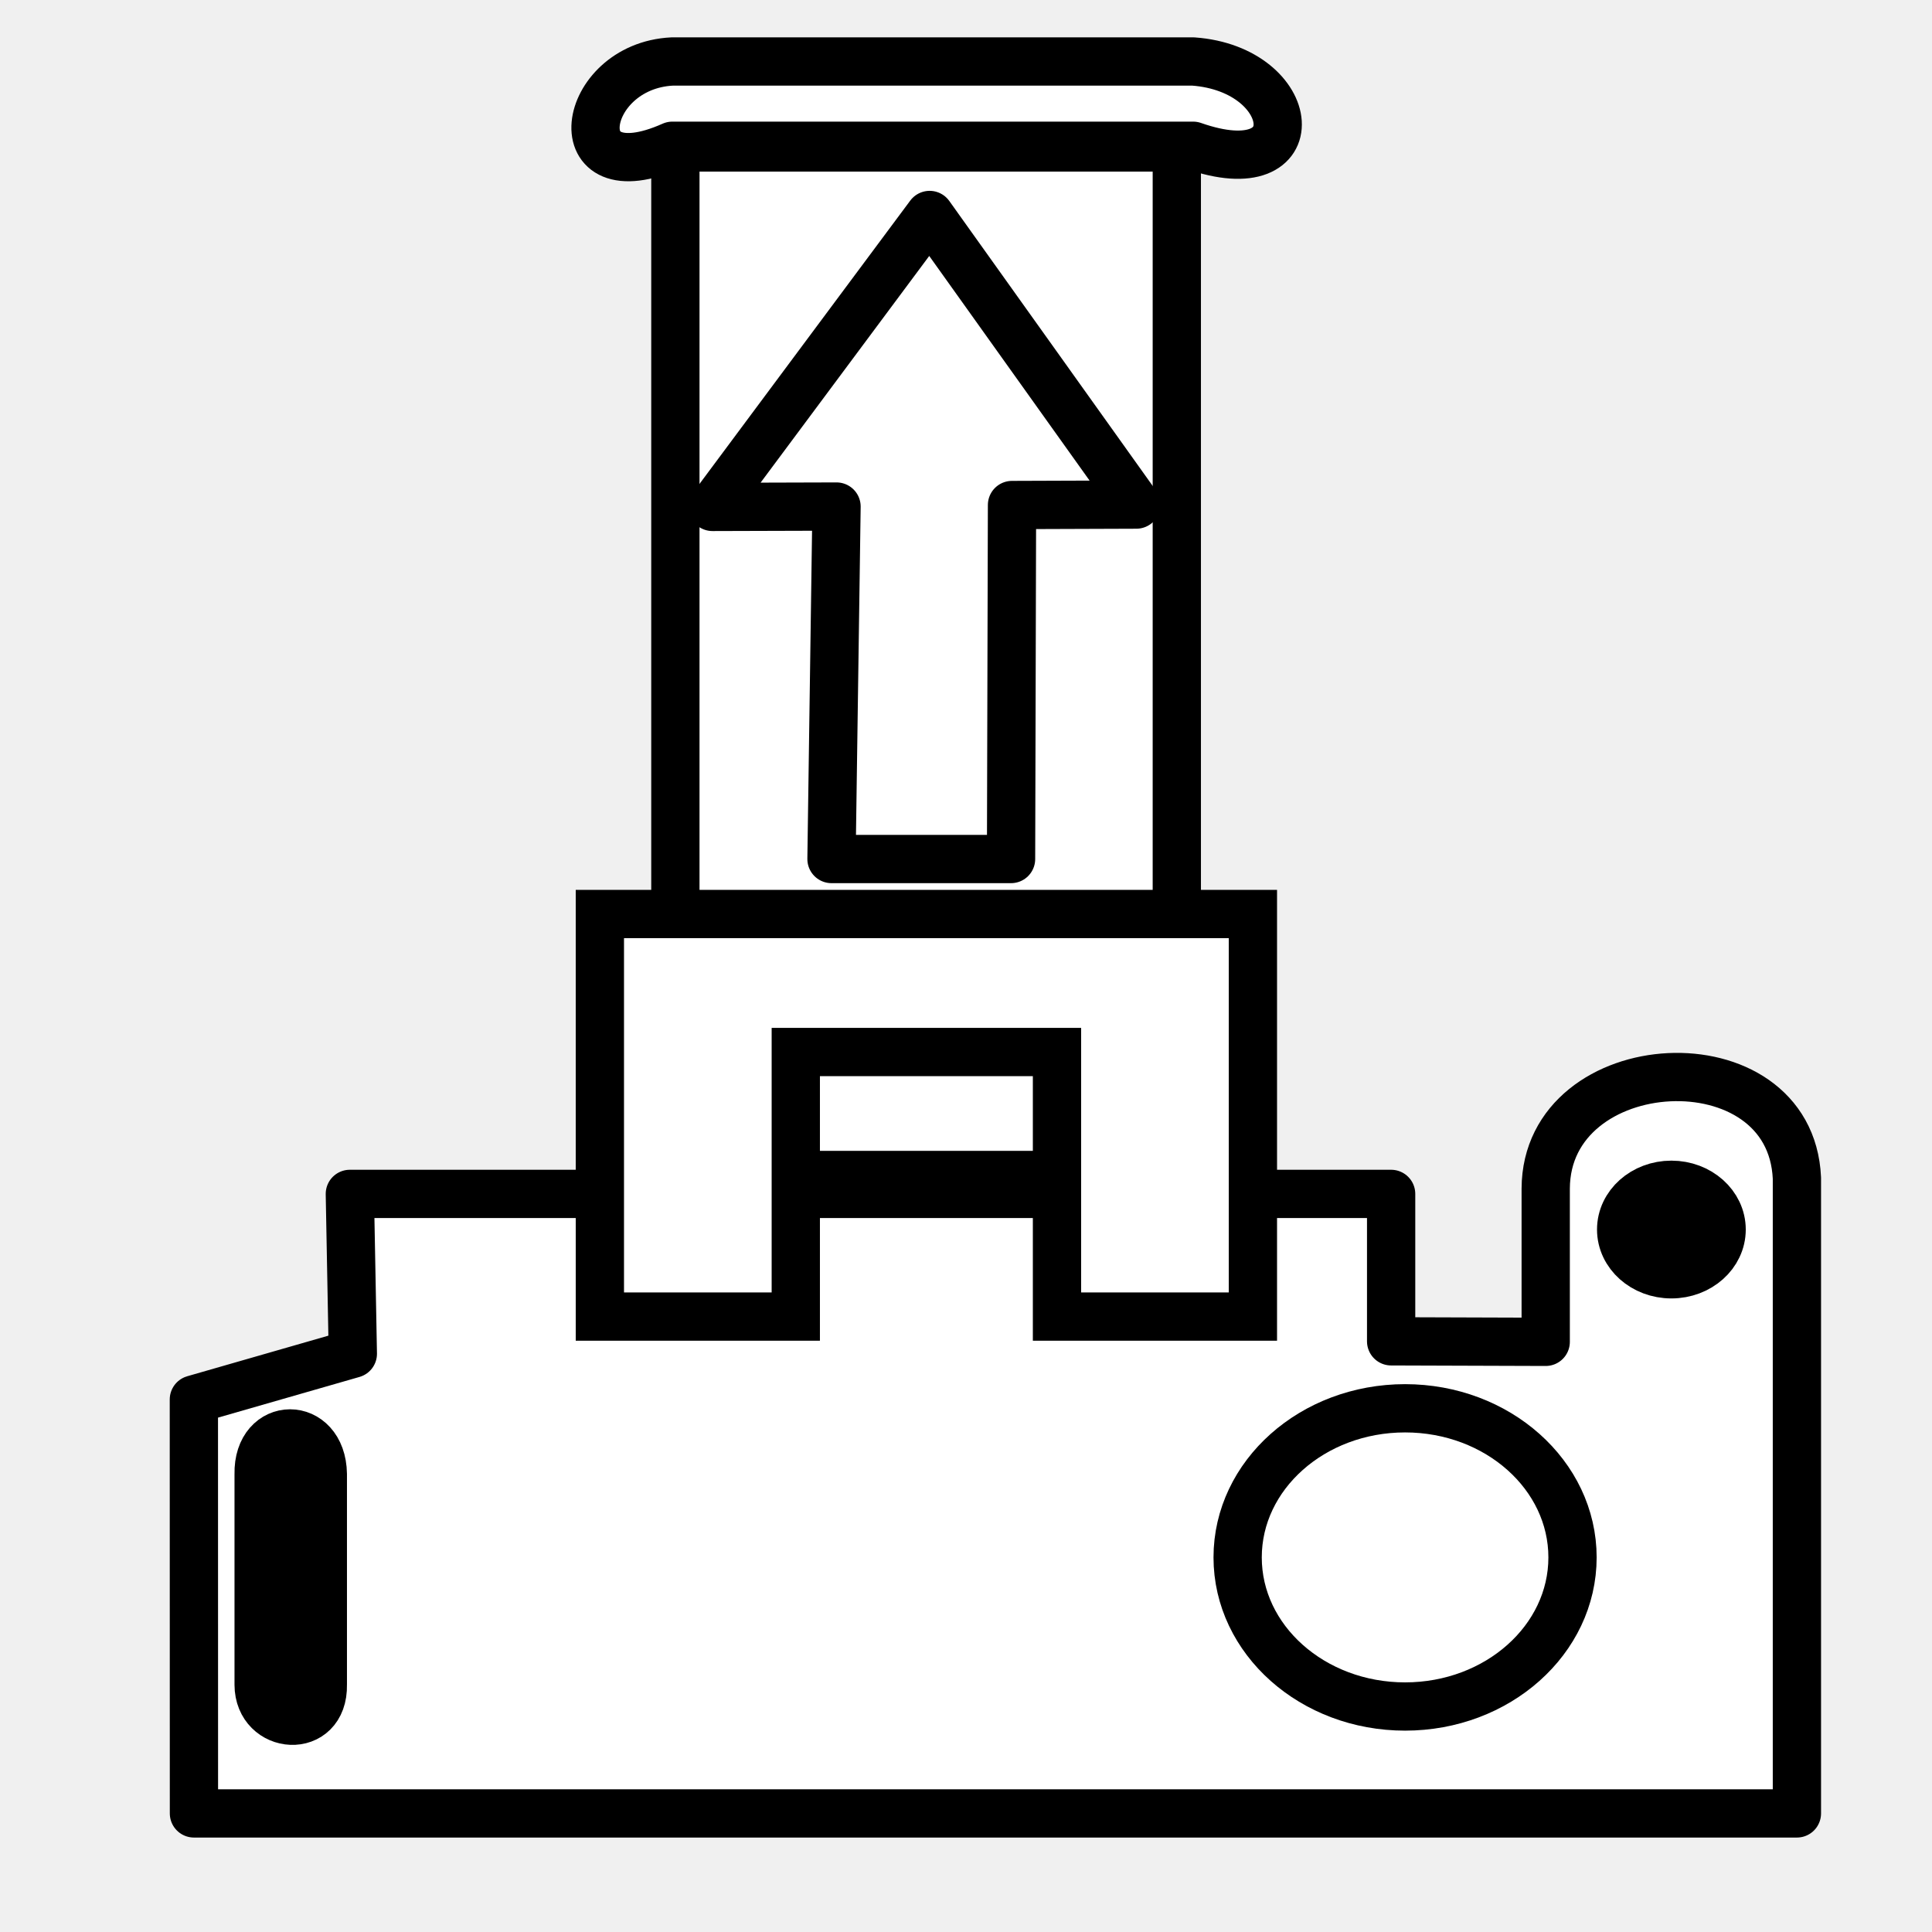
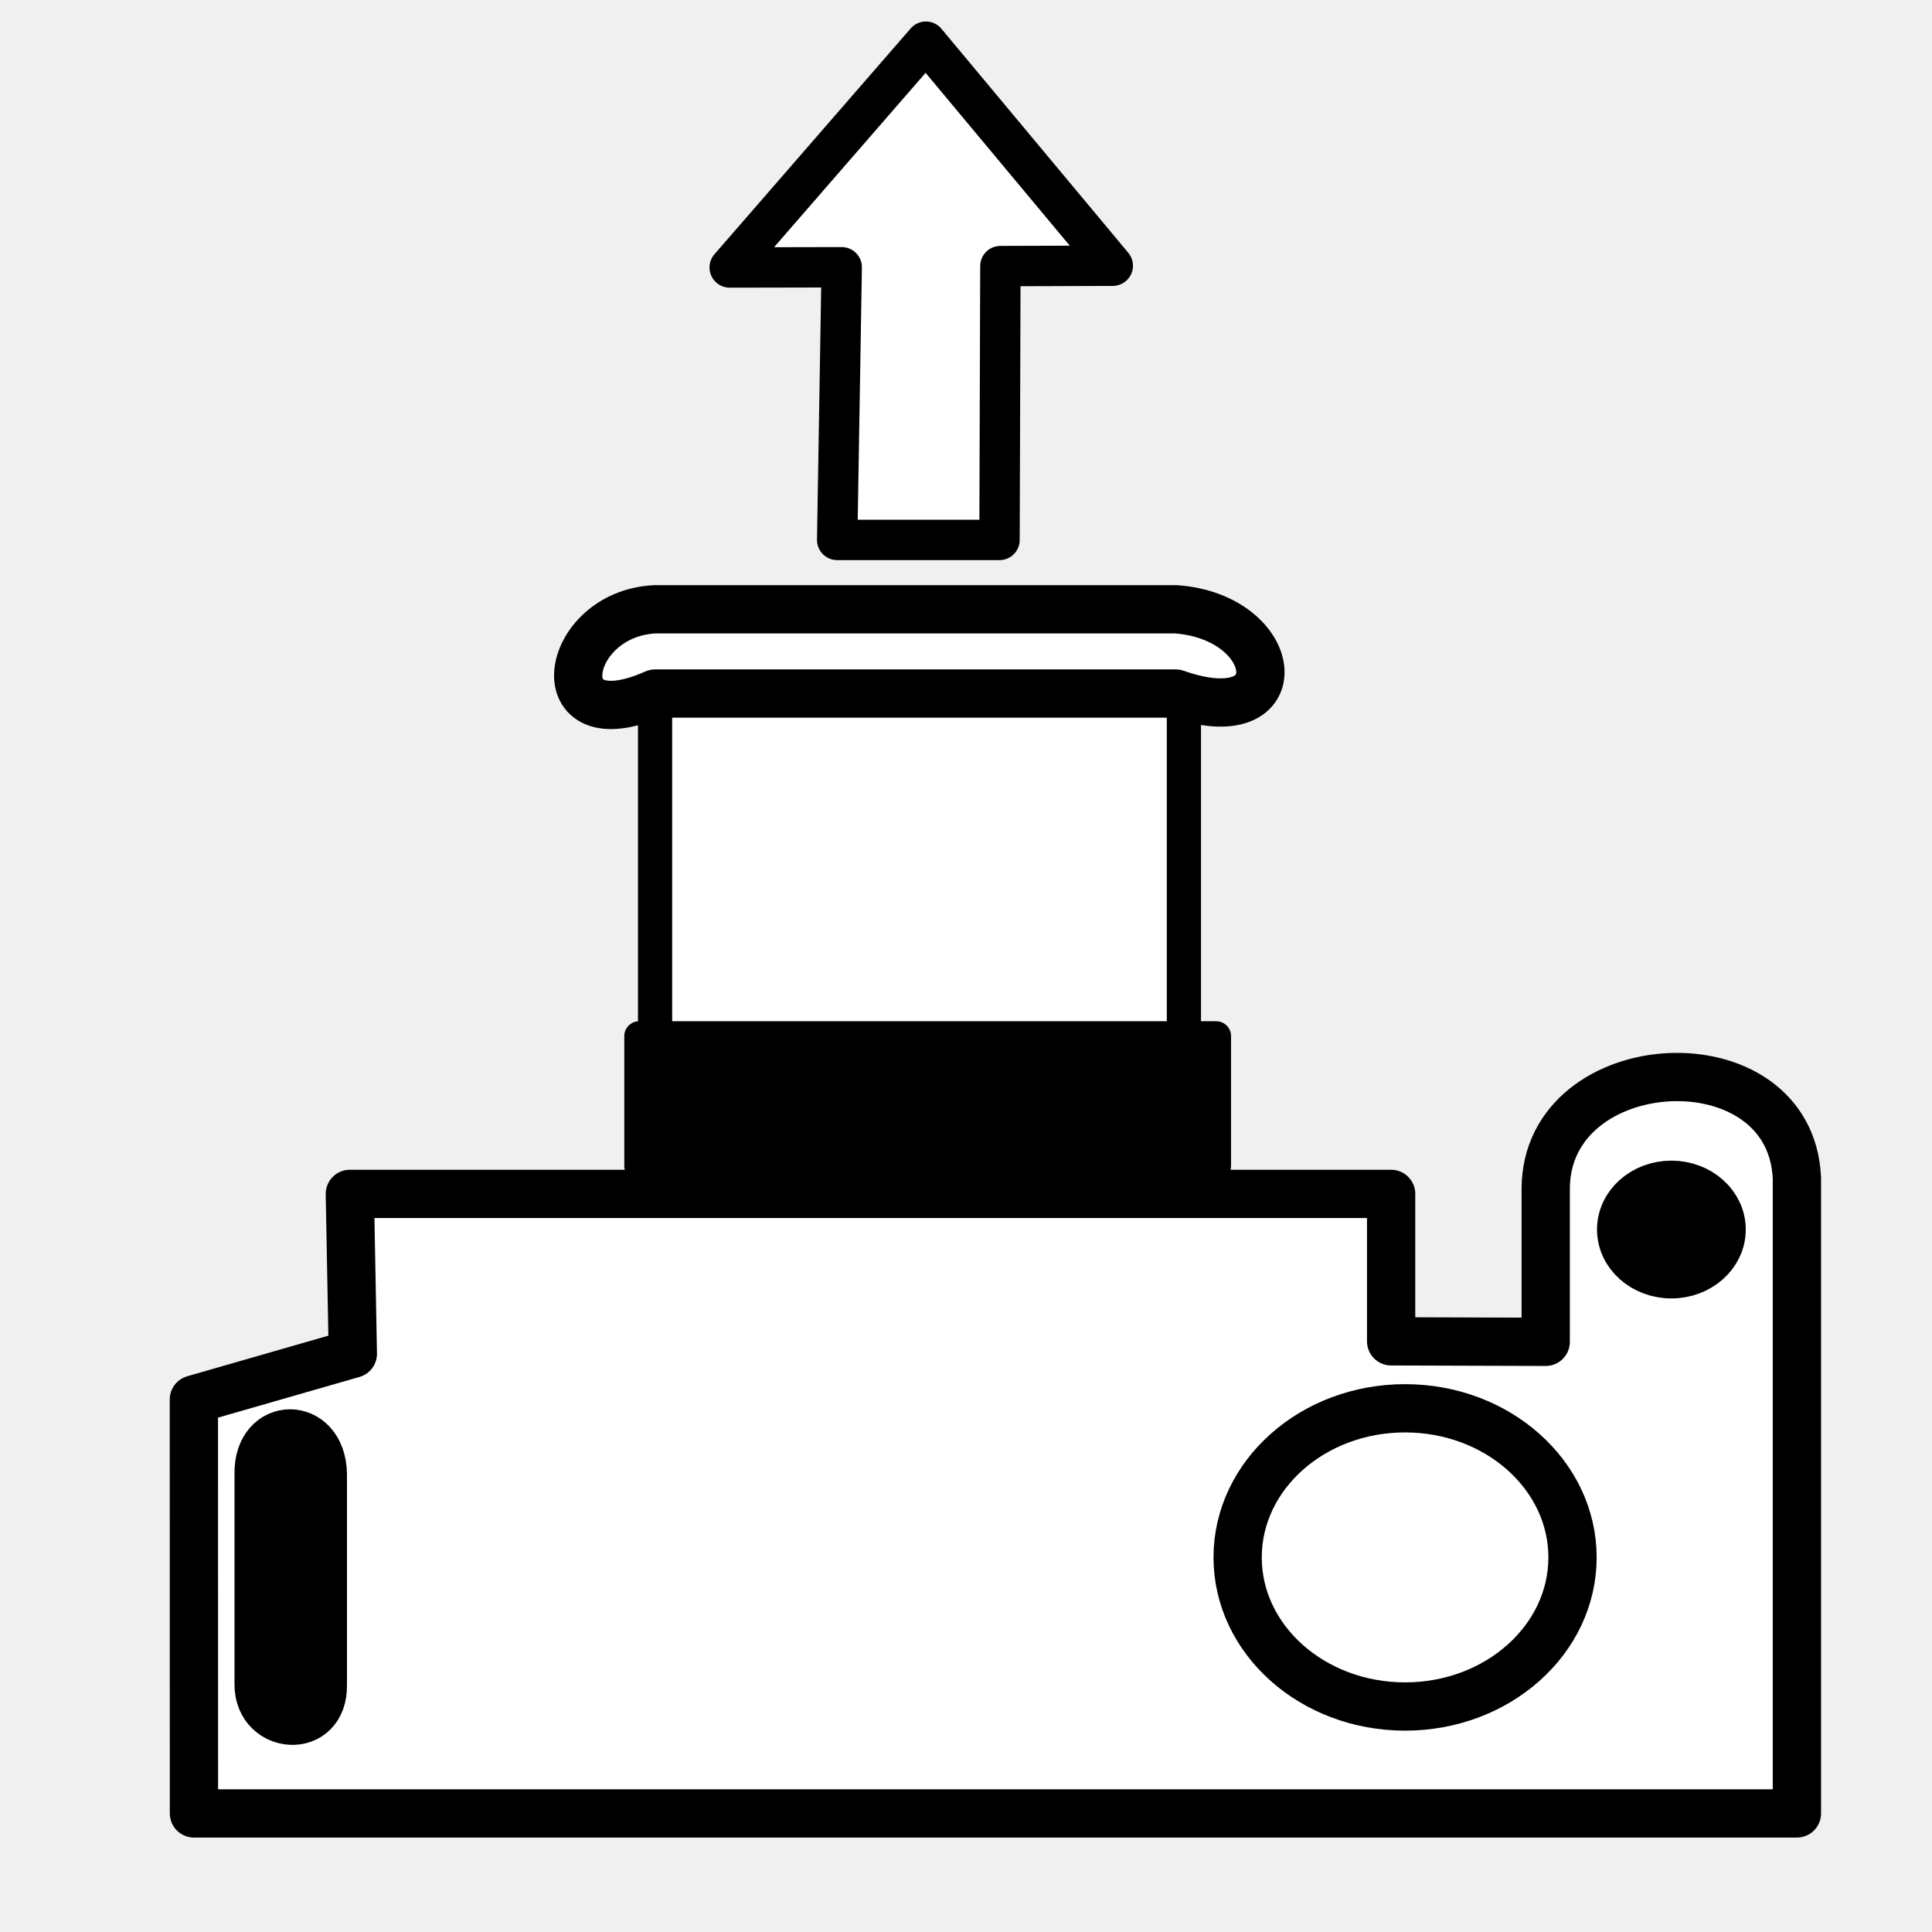
<svg xmlns="http://www.w3.org/2000/svg" width="100" height="100" version="1.1" viewBox="0 0 26.458 26.458">
-   <g stroke="#000000" stroke-width=".661">
-     <path d="m2.655 19.165 2.177-0.626-0.041-2.189h14.26v2.019l2.117 0.007v-2.099c0.007-1.915 3.353-2.104 3.44-0.143v8.7h-21.952z" fill="#ffffff" stroke-linecap="round" stroke-linejoin="round" style="paint-order:fill markers stroke" />
-     <path d="m9.249 2.02h6.867v14.071h-6.867z" fill="#ffffff" stroke-linecap="round" stroke-linejoin="round" style="paint-order:fill markers stroke" />
-     <ellipse cx="22.889" cy="16.838" rx=".688" ry=".613" fill="#000000" stroke-linecap="round" stroke-linejoin="round" style="paint-order:fill markers stroke" />
-     <ellipse cx="19.242" cy="21.328" rx="2.293" ry="2.042" fill="#ffffff" stroke-linecap="round" stroke-linejoin="round" style="paint-order:fill markers stroke" />
-     <path d="m3.542 20.187c-0.016-0.74 0.868-0.745 0.879 0v2.885c0.015 0.693-0.878 0.621-0.879 0z" fill="#000000" stroke-linecap="round" stroke-linejoin="round" style="paint-order:fill markers stroke" />
-     <path d="m9.208 0.842h7.131c1.453 0.104 1.635 1.728 0 1.154h-7.131c-1.534 0.683-1.267-1.094 0-1.154z" fill="#ffffff" stroke-linecap="round" stroke-linejoin="round" style="paint-order:fill markers stroke" />
-     <path d="m8.215 18.03v-5.513h8.943v5.513h-2.683v-3.623h-3.577v3.623z" fill="#ffffff" />
-     <path d="m9.757 6.942 2.974-3.998 2.831 3.966-1.703 0.006-0.013 4.848h-2.459l0.069-4.827z" fill="#ffffff" stroke-linecap="round" stroke-linejoin="round" style="paint-order:fill markers stroke" />
+   <g stroke="#000000" stroke-linecap="round" stroke-linejoin="round" stroke-width=".661">
+     <path d="m2.655 19.165 2.177-0.626-0.041-2.189h14.26v2.019l2.117 0.007v-2.099c0.007-1.915 3.353-2.104 3.44-0.143v8.7h-21.952z" fill="#ffffff" style="paint-order:fill markers stroke" />
+     <path d="m8.971 9.499h7.242v6.689h-7.242z" fill="#ffffff" stroke-width=".468" style="paint-order:fill markers stroke" />
+     <ellipse cx="22.889" cy="16.838" rx=".688" ry=".613" fill="#000000" style="paint-order:fill markers stroke" />
+     <ellipse cx="19.242" cy="21.328" rx="2.293" ry="2.042" fill="#ffffff" style="paint-order:fill markers stroke" />
+     <path d="m3.542 20.187c-0.016-0.74 0.868-0.745 0.879 0v2.885c0.015 0.693-0.878 0.621-0.879 0z" fill="#000000" style="paint-order:fill markers stroke" />
+     <path d="m8.971 8.344h7.131c1.453 0.104 1.635 1.728 0 1.154h-7.131c-1.534 0.683-1.267-1.094 0-1.154z" fill="#ffffff" style="paint-order:fill markers stroke" />
+     <path d="m9.993 3.663 2.687-3.092 2.559 3.068-1.539 0.005-0.012 3.75h-2.223l0.062-3.734z" fill="#ffffff" stroke-width=".553" style="paint-order:fill markers stroke" />
+     <rect x="8.752" y="14.188" width="7.904" height="1.778" fill="#000000" stroke="#000000" stroke-linecap="round" stroke-linejoin="round" stroke-width=".405" style="paint-order:fill markers stroke" />
  </g>
</svg>
